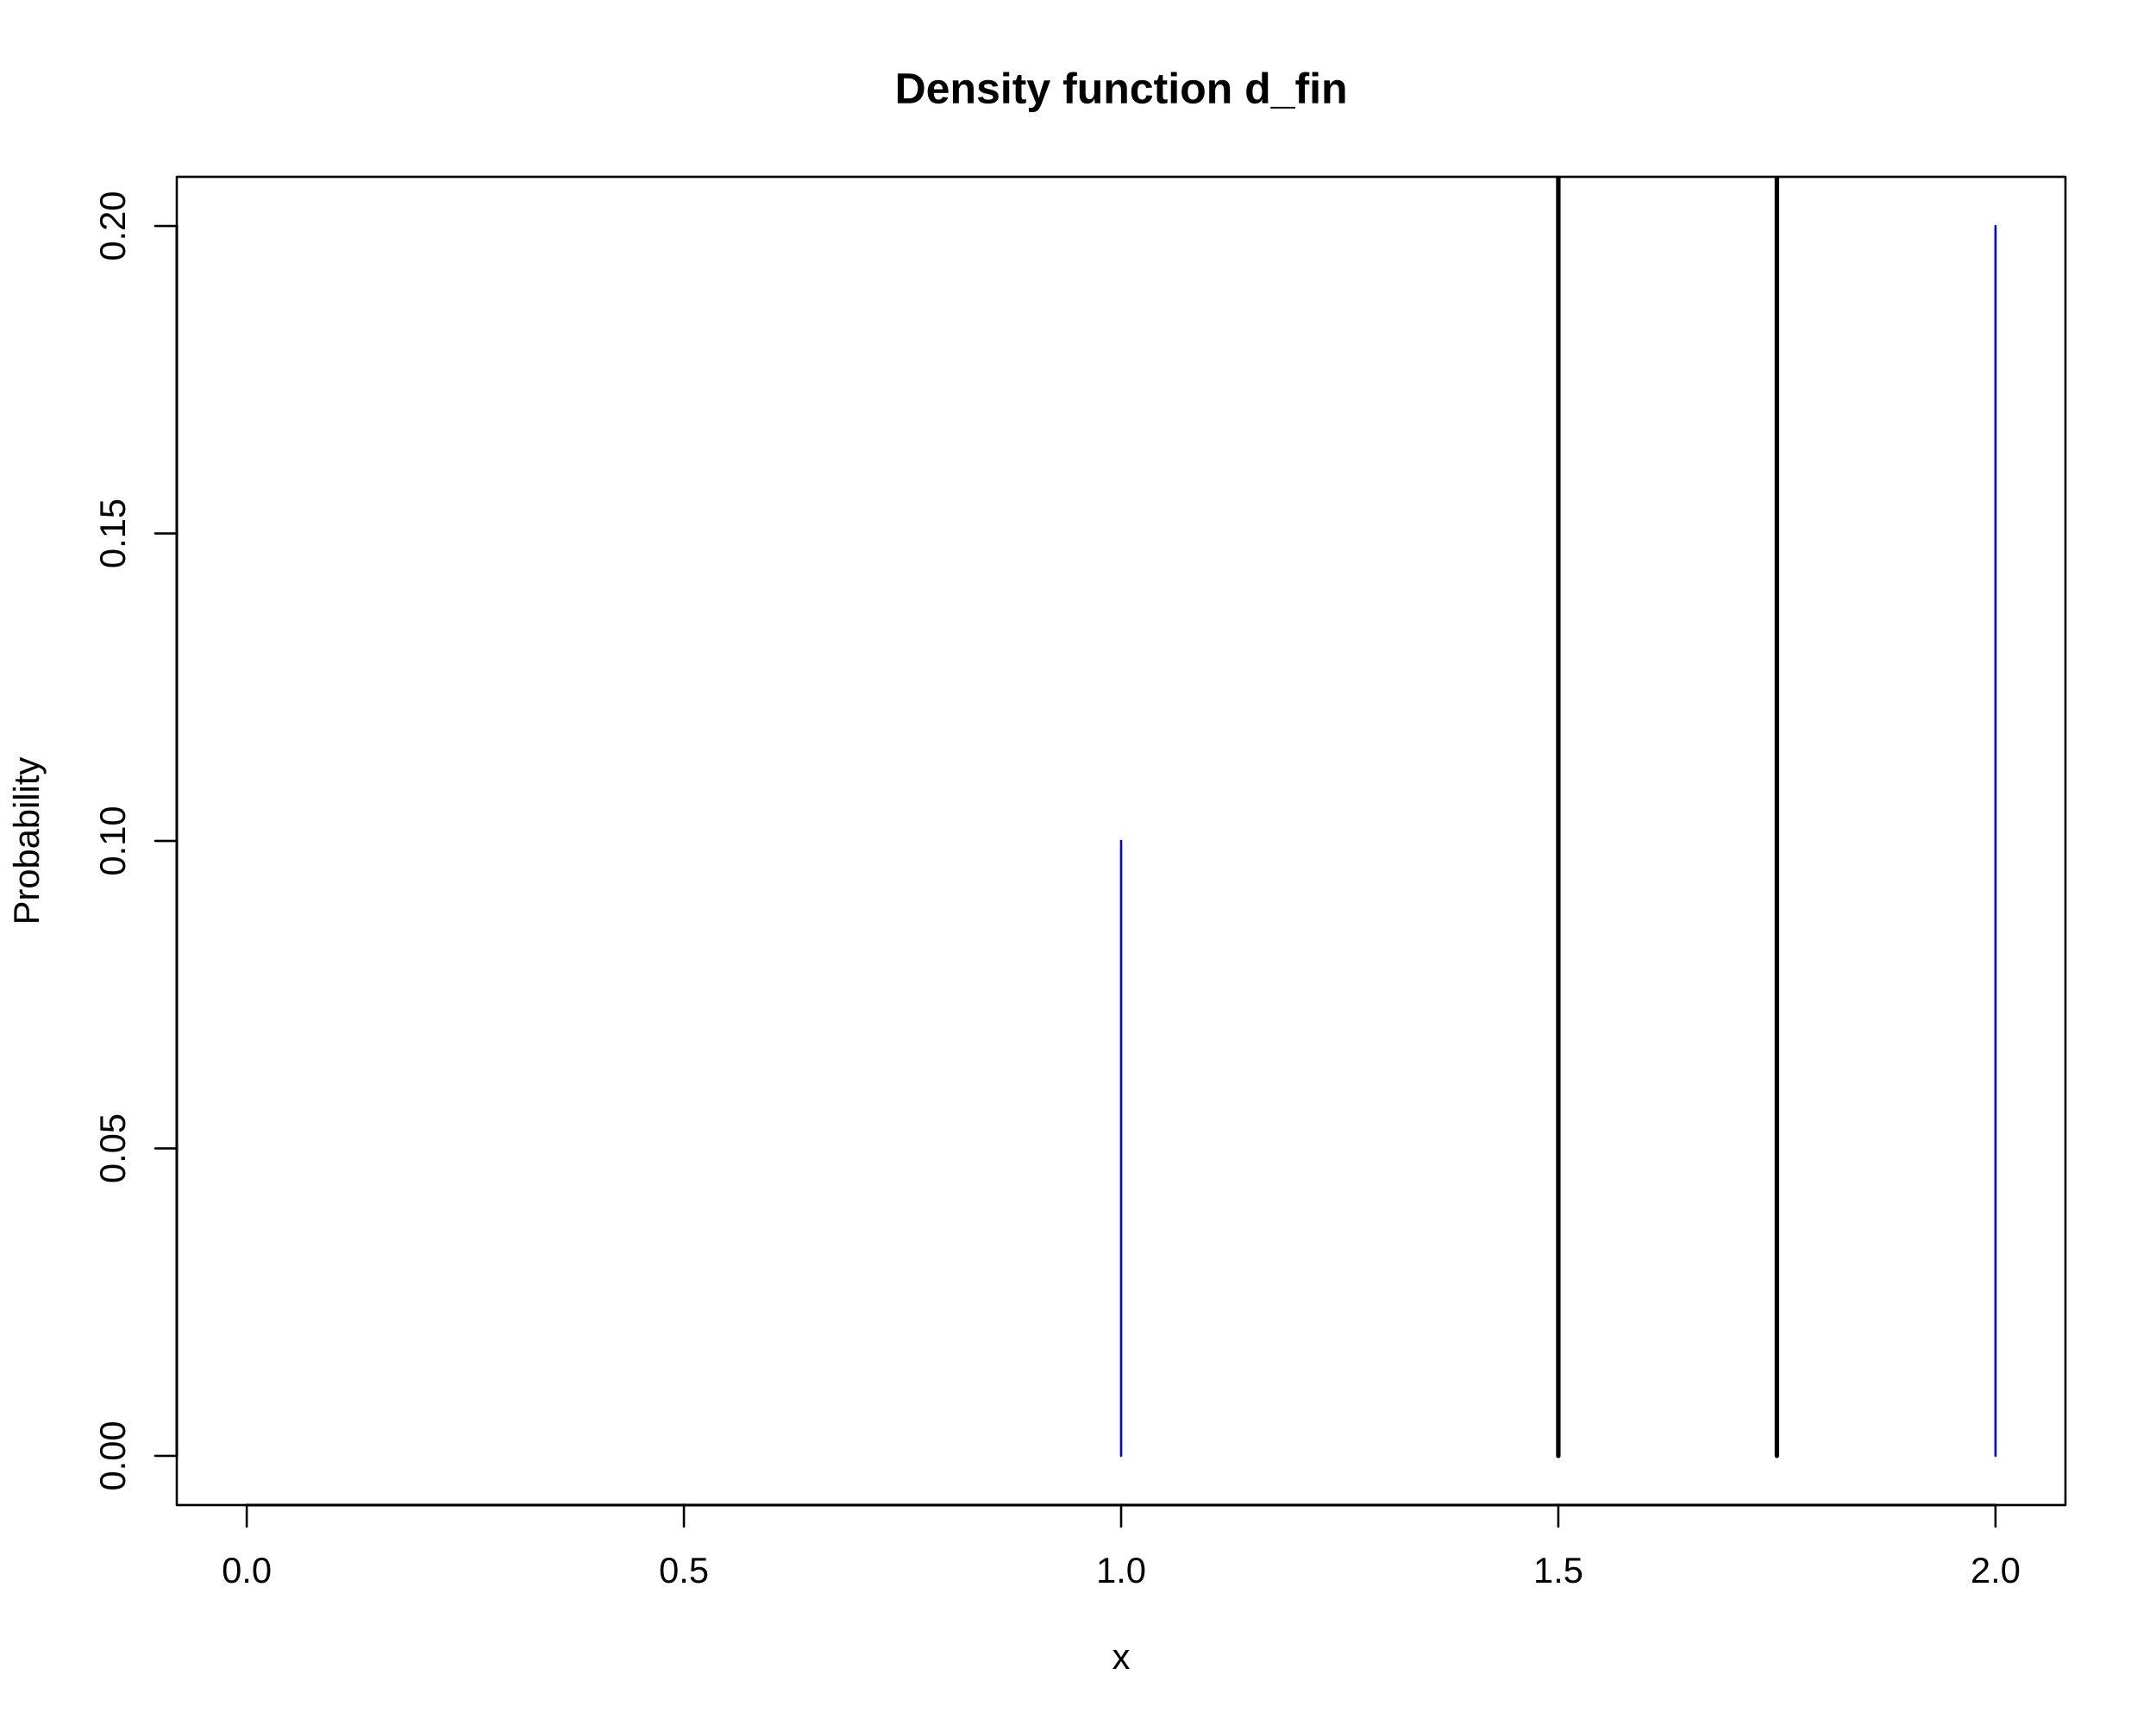
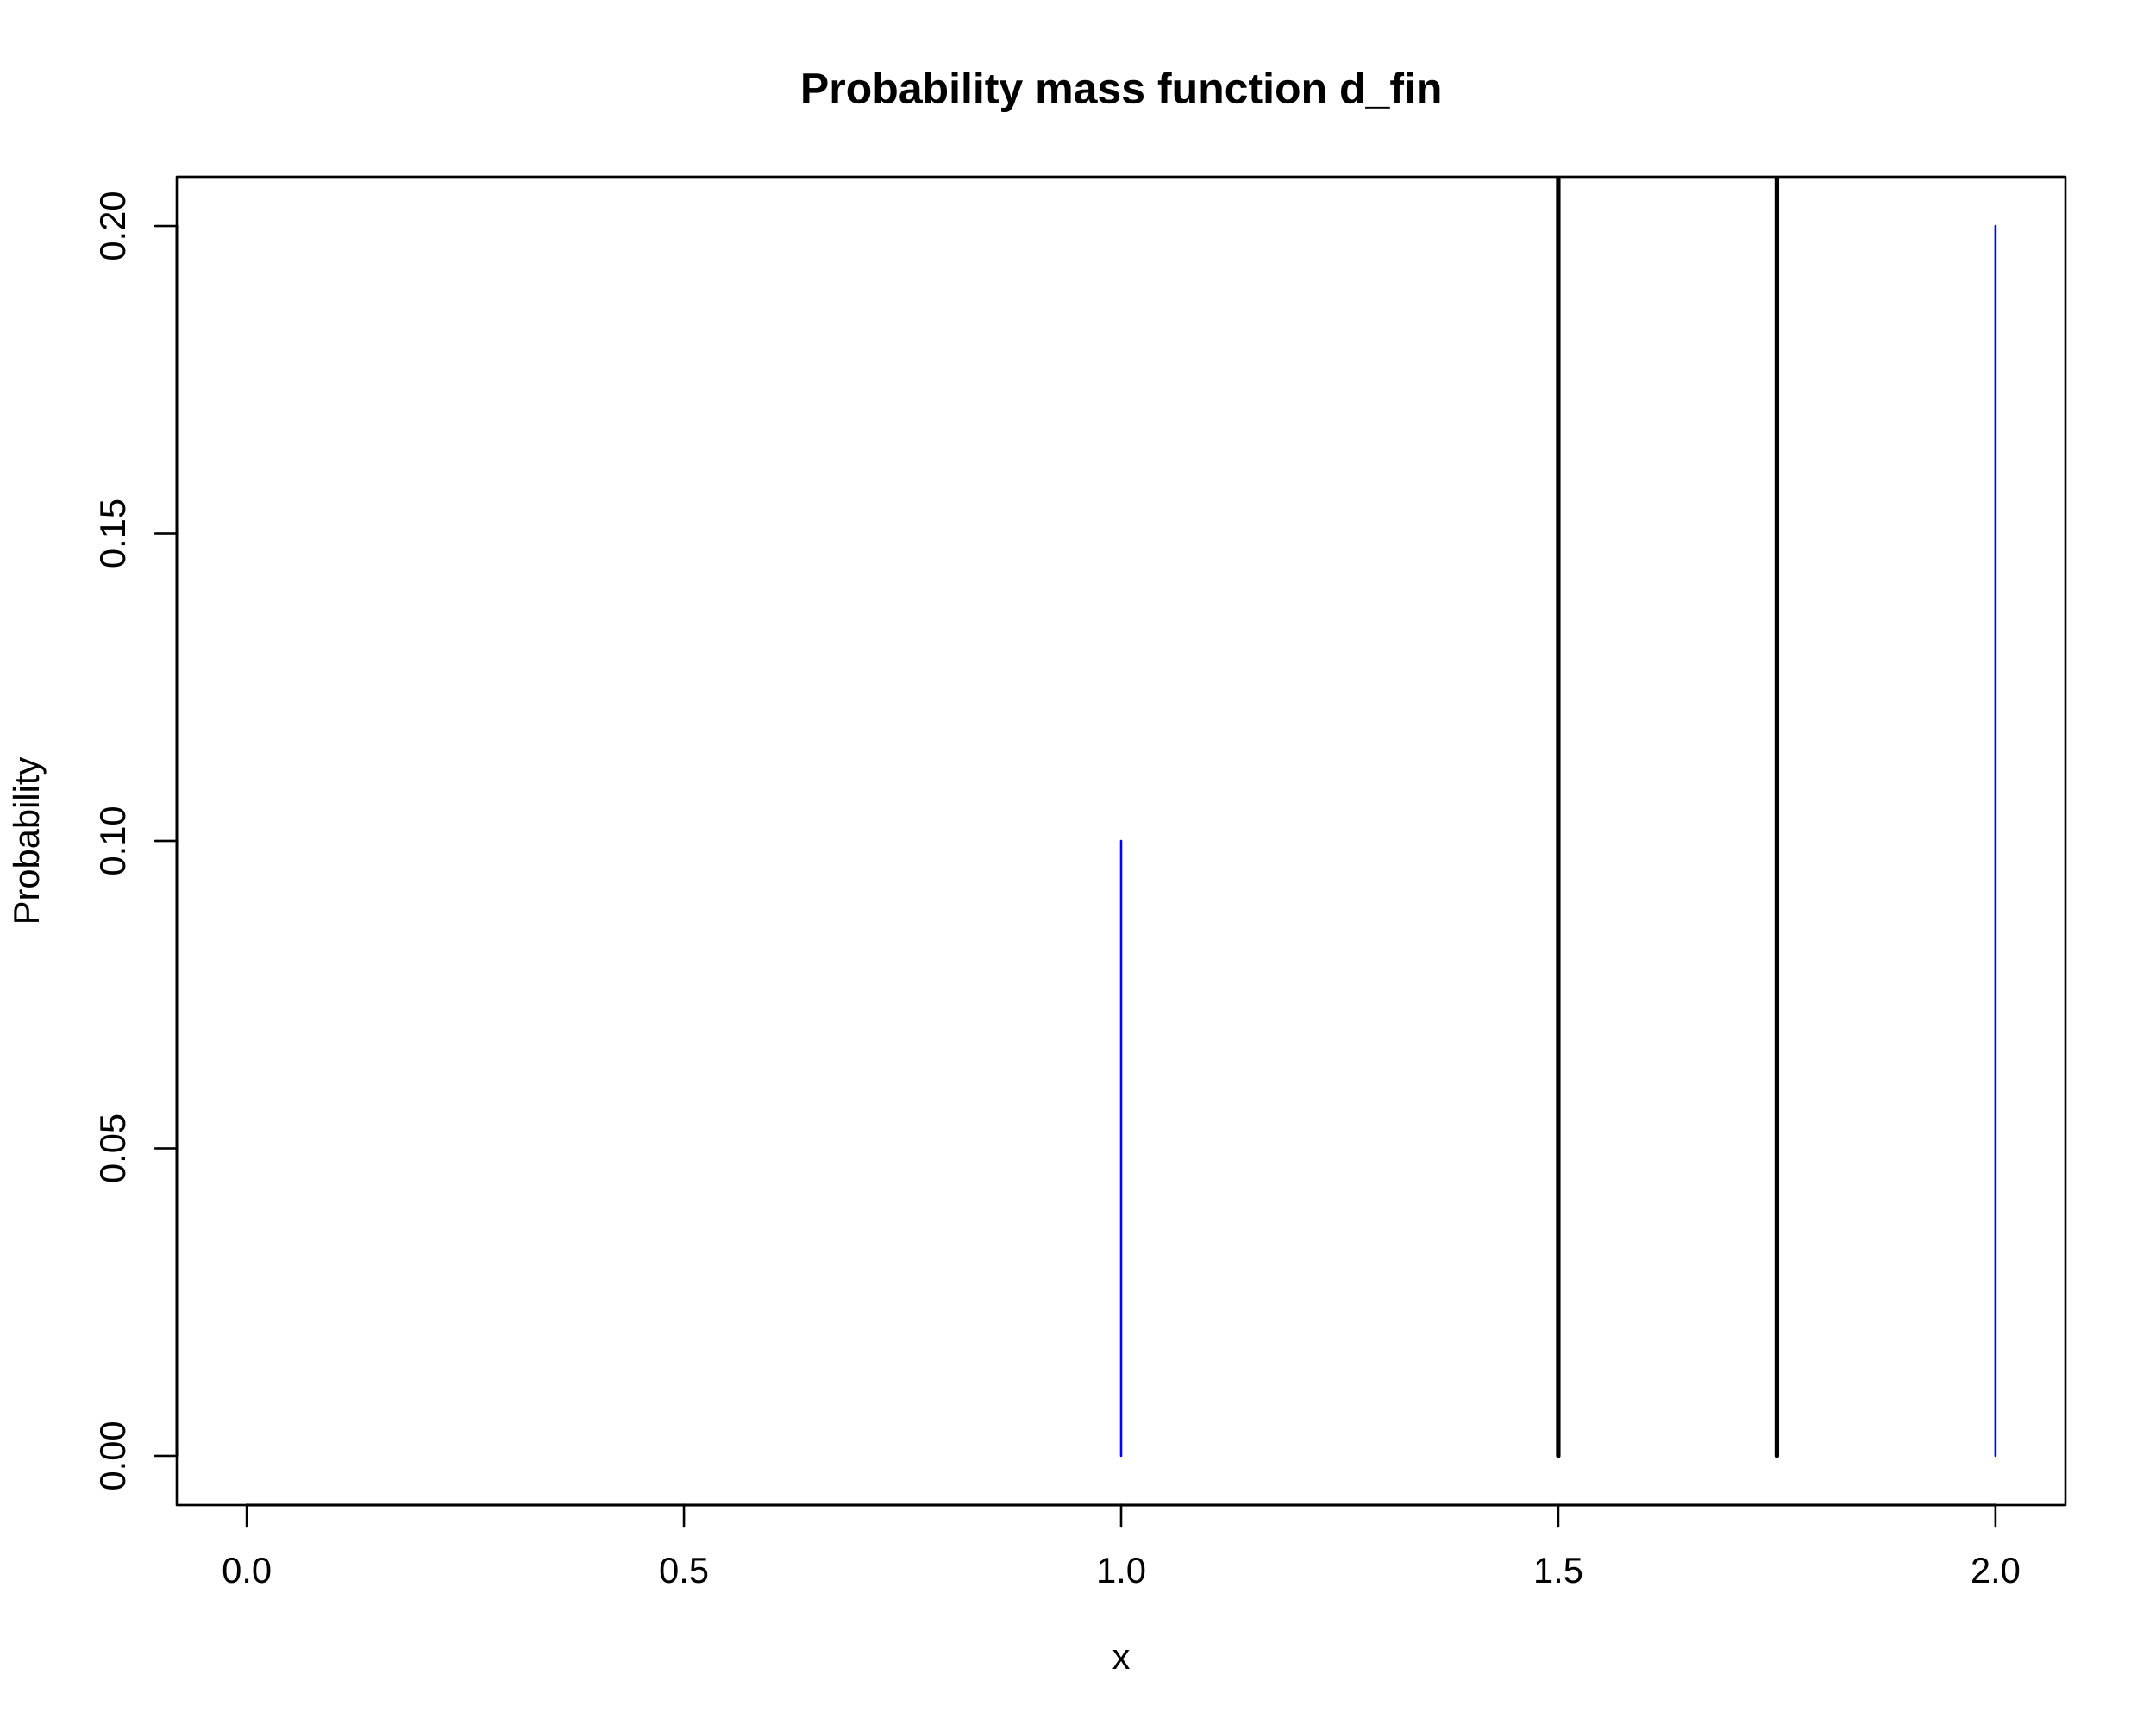
<svg xmlns="http://www.w3.org/2000/svg" viewBox="0 0 720.00 576.00">
  <defs>
    <style type="text/css">
    line, polyline, polygon, path, rect, circle {
      fill: none;
      stroke: #000000;
      stroke-linecap: round;
      stroke-linejoin: round;
      stroke-miterlimit: 10.00;
    }
  </style>
  </defs>
  <rect width="100%" height="100%" style="stroke: none; fill: #FFFFFF;" />
  <defs>
    <clipPath id="cpNTkuMDR8Njg5Ljc2fDUwMi41Nnw1OS4wNA==">
      <rect x="59.04" y="59.04" width="630.72" height="443.52" />
    </clipPath>
  </defs>
  <line x1="374.40" y1="486.13" x2="374.40" y2="280.80" style="stroke-width: 0.75; stroke: #0000FF;" clip-path="url(#cpNTkuMDR8Njg5Ljc2fDUwMi41Nnw1OS4wNA==)" />
  <line x1="666.40" y1="486.13" x2="666.40" y2="75.47" style="stroke-width: 0.75; stroke: #0000FF;" clip-path="url(#cpNTkuMDR8Njg5Ljc2fDUwMi41Nnw1OS4wNA==)" />
  <defs>
    <clipPath id="cpMC4wMHw3MjAuMDB8NTc2LjAwfDAuMDA=">
      <rect x="0.00" y="0.00" width="720.00" height="576.00" />
    </clipPath>
  </defs>
  <line x1="82.40" y1="502.56" x2="666.40" y2="502.56" style="stroke-width: 0.75;" clip-path="url(#cpMC4wMHw3MjAuMDB8NTc2LjAwfDAuMDA=)" />
  <line x1="82.40" y1="502.56" x2="82.40" y2="509.76" style="stroke-width: 0.75;" clip-path="url(#cpMC4wMHw3MjAuMDB8NTc2LjAwfDAuMDA=)" />
  <line x1="228.40" y1="502.56" x2="228.40" y2="509.76" style="stroke-width: 0.75;" clip-path="url(#cpMC4wMHw3MjAuMDB8NTc2LjAwfDAuMDA=)" />
  <line x1="374.40" y1="502.56" x2="374.40" y2="509.76" style="stroke-width: 0.75;" clip-path="url(#cpMC4wMHw3MjAuMDB8NTc2LjAwfDAuMDA=)" />
  <line x1="520.40" y1="502.56" x2="520.40" y2="509.76" style="stroke-width: 0.75;" clip-path="url(#cpMC4wMHw3MjAuMDB8NTc2LjAwfDAuMDA=)" />
  <line x1="666.40" y1="502.56" x2="666.40" y2="509.76" style="stroke-width: 0.75;" clip-path="url(#cpMC4wMHw3MjAuMDB8NTc2LjAwfDAuMDA=)" />
  <g clip-path="url(#cpMC4wMHw3MjAuMDB8NTc2LjAwfDAuMDA=)">
    <text x="74.06" y="528.48" style="font-size: 12.00px; font-family: Liberation Sans;" textLength="16.67px" lengthAdjust="spacingAndGlyphs">0.0</text>
  </g>
  <g clip-path="url(#cpMC4wMHw3MjAuMDB8NTc2LjAwfDAuMDA=)">
    <text x="220.06" y="528.48" style="font-size: 12.00px; font-family: Liberation Sans;" textLength="16.67px" lengthAdjust="spacingAndGlyphs">0.5</text>
  </g>
  <g clip-path="url(#cpMC4wMHw3MjAuMDB8NTc2LjAwfDAuMDA=)">
    <text x="366.06" y="528.48" style="font-size: 12.00px; font-family: Liberation Sans;" textLength="16.67px" lengthAdjust="spacingAndGlyphs">1.0</text>
  </g>
  <g clip-path="url(#cpMC4wMHw3MjAuMDB8NTc2LjAwfDAuMDA=)">
    <text x="512.06" y="528.48" style="font-size: 12.00px; font-family: Liberation Sans;" textLength="16.67px" lengthAdjust="spacingAndGlyphs">1.5</text>
  </g>
  <g clip-path="url(#cpMC4wMHw3MjAuMDB8NTc2LjAwfDAuMDA=)">
    <text x="658.06" y="528.48" style="font-size: 12.00px; font-family: Liberation Sans;" textLength="16.67px" lengthAdjust="spacingAndGlyphs">2.0</text>
  </g>
  <line x1="59.04" y1="486.13" x2="59.04" y2="75.47" style="stroke-width: 0.75;" clip-path="url(#cpMC4wMHw3MjAuMDB8NTc2LjAwfDAuMDA=)" />
  <line x1="59.04" y1="486.13" x2="51.84" y2="486.13" style="stroke-width: 0.75;" clip-path="url(#cpMC4wMHw3MjAuMDB8NTc2LjAwfDAuMDA=)" />
  <line x1="59.04" y1="383.47" x2="51.84" y2="383.47" style="stroke-width: 0.75;" clip-path="url(#cpMC4wMHw3MjAuMDB8NTc2LjAwfDAuMDA=)" />
  <line x1="59.04" y1="280.80" x2="51.84" y2="280.80" style="stroke-width: 0.75;" clip-path="url(#cpMC4wMHw3MjAuMDB8NTc2LjAwfDAuMDA=)" />
  <line x1="59.04" y1="178.13" x2="51.84" y2="178.13" style="stroke-width: 0.75;" clip-path="url(#cpMC4wMHw3MjAuMDB8NTc2LjAwfDAuMDA=)" />
  <line x1="59.04" y1="75.47" x2="51.84" y2="75.47" style="stroke-width: 0.75;" clip-path="url(#cpMC4wMHw3MjAuMDB8NTc2LjAwfDAuMDA=)" />
  <g clip-path="url(#cpMC4wMHw3MjAuMDB8NTc2LjAwfDAuMDA=)">
    <text transform="translate(41.76,497.81) rotate(-90)" style="font-size: 12.00px; font-family: Liberation Sans;" textLength="23.34px" lengthAdjust="spacingAndGlyphs">0.00</text>
  </g>
  <g clip-path="url(#cpMC4wMHw3MjAuMDB8NTc2LjAwfDAuMDA=)">
    <text transform="translate(41.76,395.14) rotate(-90)" style="font-size: 12.00px; font-family: Liberation Sans;" textLength="23.34px" lengthAdjust="spacingAndGlyphs">0.05</text>
  </g>
  <g clip-path="url(#cpMC4wMHw3MjAuMDB8NTc2LjAwfDAuMDA=)">
    <text transform="translate(41.76,292.47) rotate(-90)" style="font-size: 12.00px; font-family: Liberation Sans;" textLength="23.34px" lengthAdjust="spacingAndGlyphs">0.10</text>
  </g>
  <g clip-path="url(#cpMC4wMHw3MjAuMDB8NTc2LjAwfDAuMDA=)">
    <text transform="translate(41.76,189.81) rotate(-90)" style="font-size: 12.00px; font-family: Liberation Sans;" textLength="23.34px" lengthAdjust="spacingAndGlyphs">0.15</text>
  </g>
  <g clip-path="url(#cpMC4wMHw3MjAuMDB8NTc2LjAwfDAuMDA=)">
    <text transform="translate(41.76,87.14) rotate(-90)" style="font-size: 12.00px; font-family: Liberation Sans;" textLength="23.34px" lengthAdjust="spacingAndGlyphs">0.20</text>
  </g>
  <polyline points="59.04,502.56 689.76,502.56 689.76,59.04 59.04,59.04 59.04,502.56 " style="stroke-width: 0.75;" clip-path="url(#cpMC4wMHw3MjAuMDB8NTc2LjAwfDAuMDA=)" />
  <g clip-path="url(#cpMC4wMHw3MjAuMDB8NTc2LjAwfDAuMDA=)">
-     <text x="298.82" y="34.47" style="font-size: 14.40px; font-weight: bold; font-family: Liberation Sans;" textLength="151.16px" lengthAdjust="spacingAndGlyphs">Density function d_fin</text>
+     <text x="267.23" y="34.47" style="font-size: 14.40px; font-weight: bold; font-family: Liberation Sans;" textLength="214.34px" lengthAdjust="spacingAndGlyphs">Probability mass function d_fin</text>
  </g>
  <g clip-path="url(#cpMC4wMHw3MjAuMDB8NTc2LjAwfDAuMDA=)">
    <text x="371.40" y="557.28" style="font-size: 12.00px; font-family: Liberation Sans;" textLength="6.00px" lengthAdjust="spacingAndGlyphs">x</text>
  </g>
  <g clip-path="url(#cpMC4wMHw3MjAuMDB8NTc2LjAwfDAuMDA=)">
    <text transform="translate(12.96,308.82) rotate(-90)" style="font-size: 12.00px; font-family: Liberation Sans;" textLength="56.03px" lengthAdjust="spacingAndGlyphs">Probability</text>
  </g>
  <defs>
    <clipPath id="cpNTkuMDR8Njg5Ljc2fDUwMi41Nnw1OS4wNA==">
      <rect x="59.04" y="59.04" width="630.72" height="443.52" />
    </clipPath>
  </defs>
  <line x1="520.40" y1="486.13" x2="520.40" y2="0.00" style="stroke-width: 1.50;" clip-path="url(#cpNTkuMDR8Njg5Ljc2fDUwMi41Nnw1OS4wNA==)" />
  <line x1="593.40" y1="486.13" x2="593.40" y2="0.00" style="stroke-width: 1.50;" clip-path="url(#cpNTkuMDR8Njg5Ljc2fDUwMi41Nnw1OS4wNA==)" />
</svg>
